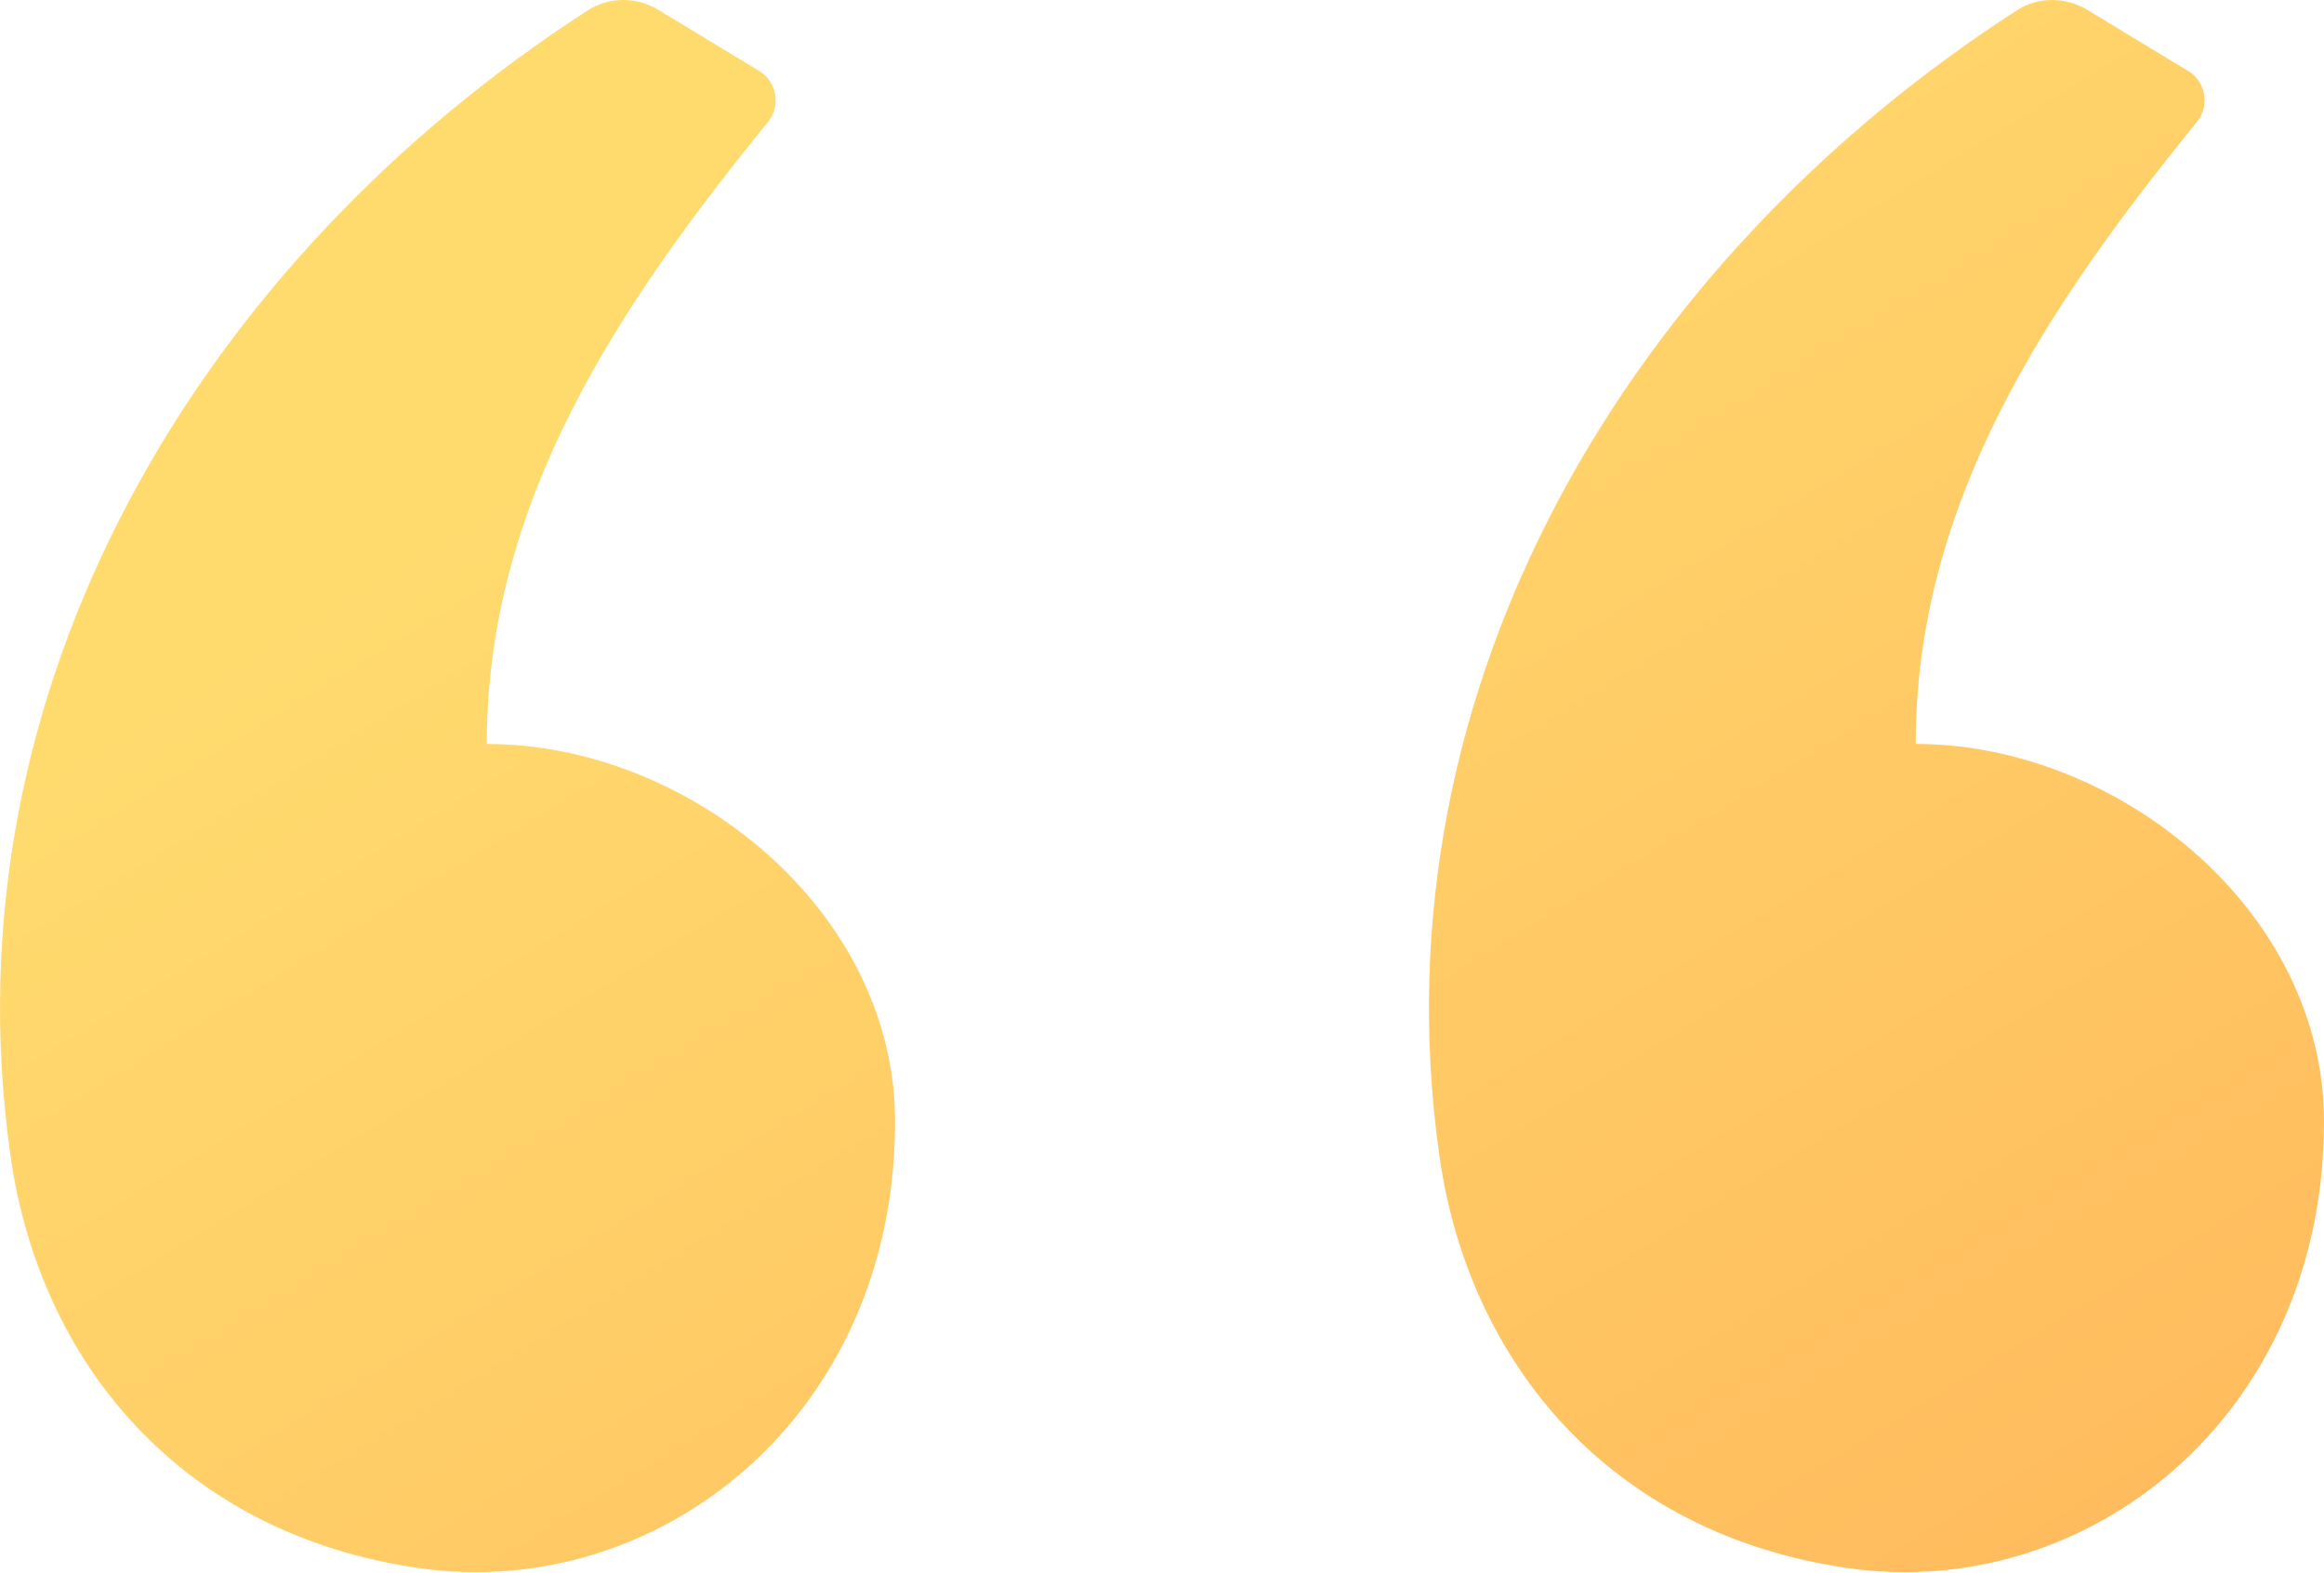
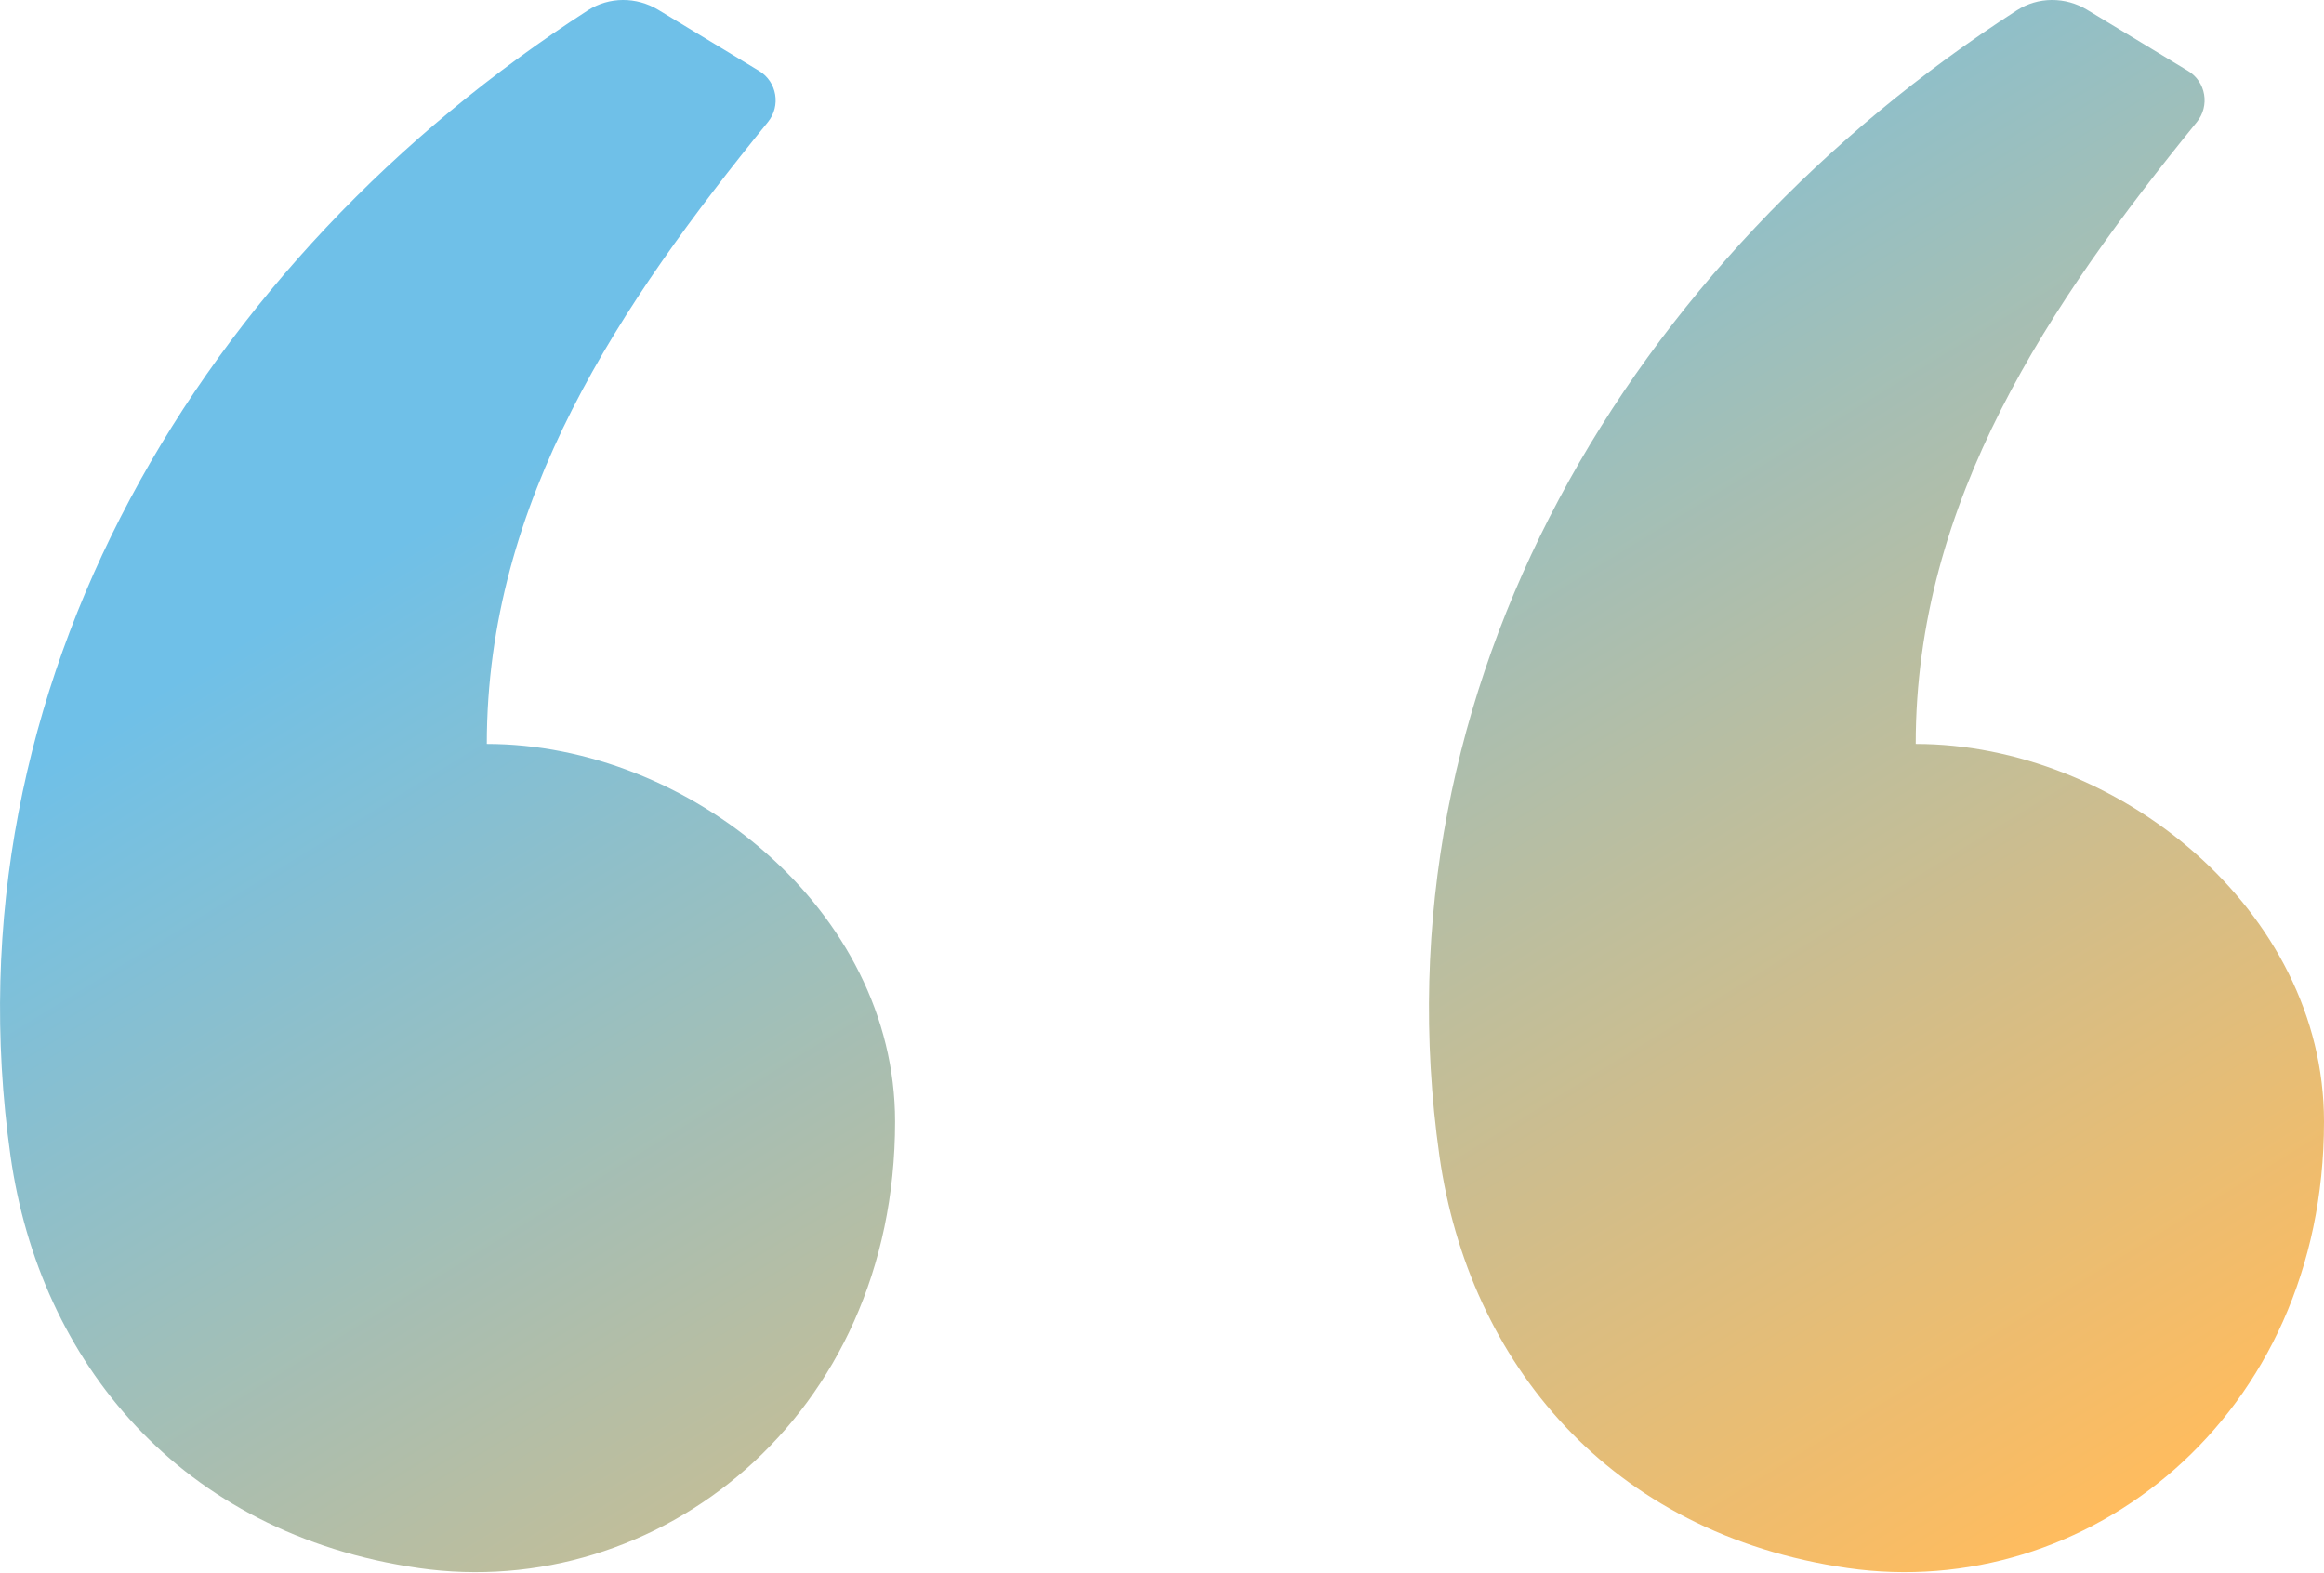
<svg xmlns="http://www.w3.org/2000/svg" width="34" height="23" viewBox="0 0 34 23" fill="none">
  <path fill-rule="evenodd" clip-rule="evenodd" d="M9.631 0.144L11.107 1.038C11.367 1.196 11.427 1.549 11.235 1.785C9.08 4.439 7.122 7.316 7.122 10.883C10.063 10.883 13.095 13.306 13.095 16.408C13.095 20.742 9.611 23.441 6.126 22.939C2.642 22.437 0.581 19.925 0.154 16.911C-0.826 9.999 2.986 3.774 8.599 0.152C8.912 -0.05 9.312 -0.049 9.631 0.144ZM30.536 0.144L32.012 1.038C32.273 1.196 32.332 1.549 32.14 1.785C29.985 4.439 28.027 7.316 28.027 10.883C30.969 10.883 34 13.306 34 16.408C34 20.742 30.516 23.441 27.032 22.939C23.547 22.437 21.486 19.925 21.059 16.911C20.079 9.999 23.892 3.774 29.505 0.152C29.817 -0.05 30.218 -0.049 30.536 0.144Z" fill="url(#paint0_linear)" />
  <defs>
    <linearGradient id="paint0_linear" x1="1.927" y1="4.65138e-07" x2="19.702" y2="29.018" gradientUnits="userSpaceOnUse">
-       <stop offset="0.259" stop-color="#FFDB6E" />
+       <stop offset="0.259" stop-color="#6FC0E8" />
      <stop offset="1" stop-color="#FFBC5E" />
    </linearGradient>
  </defs>
</svg>
